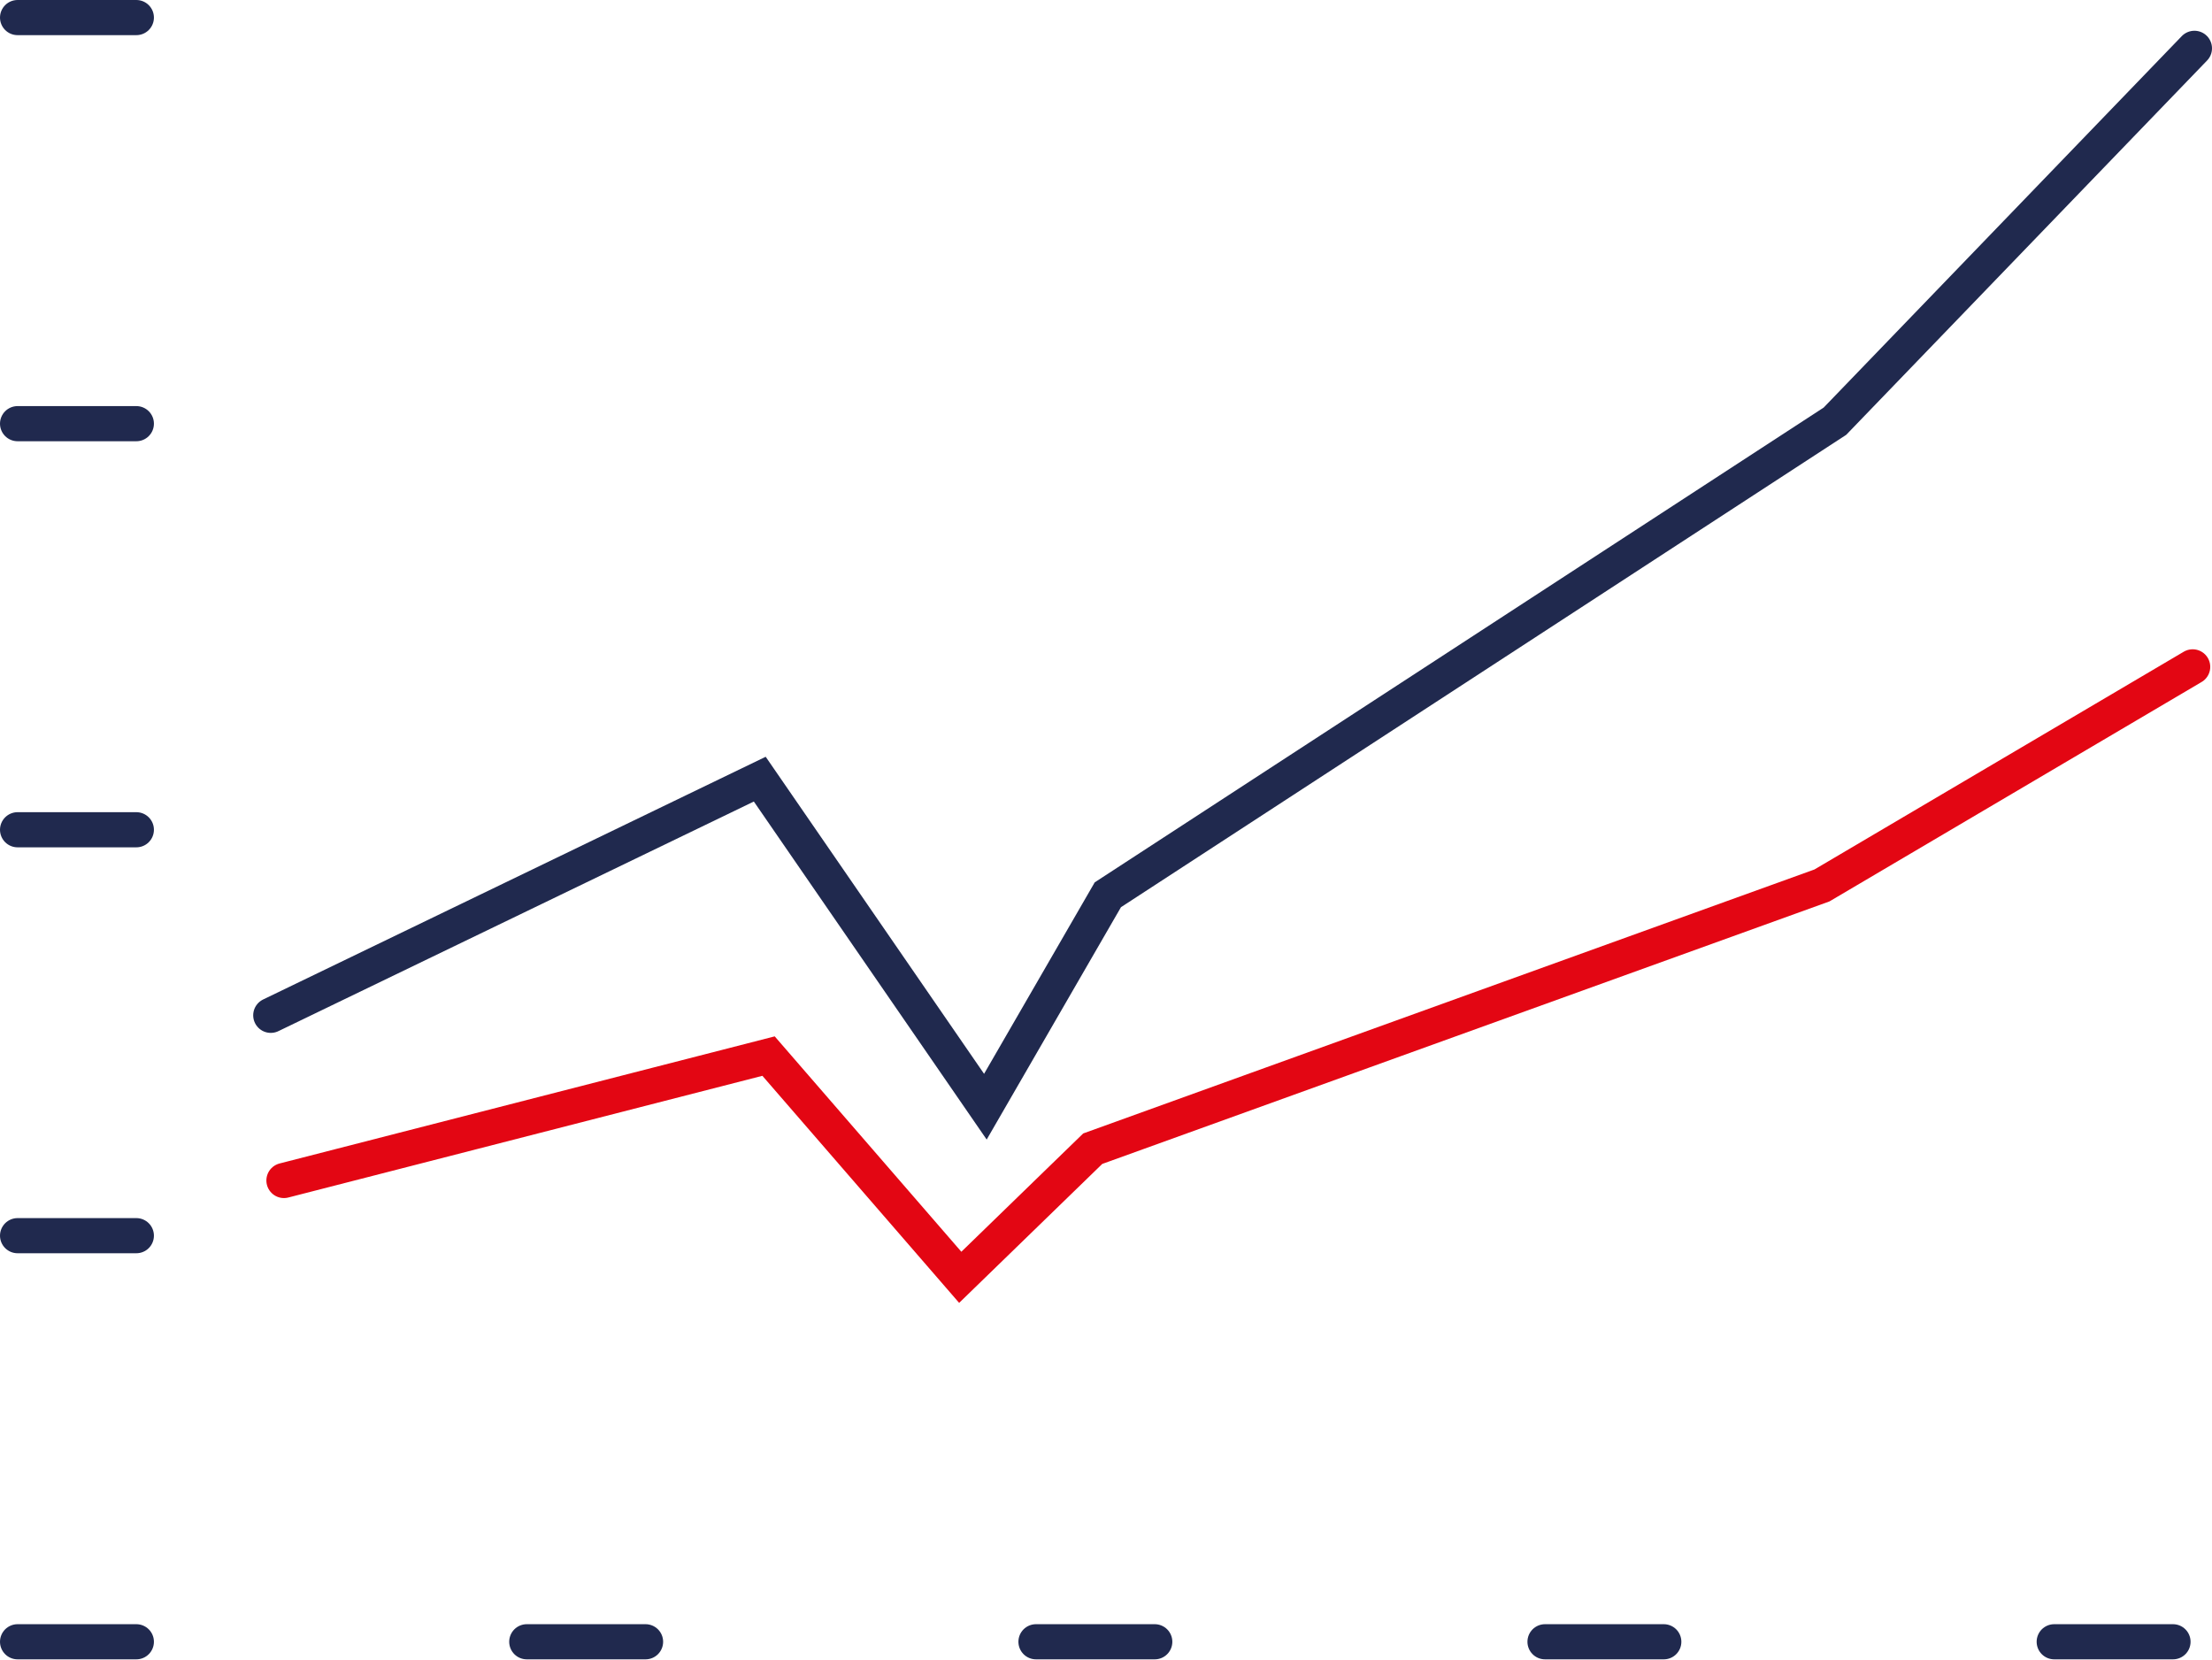
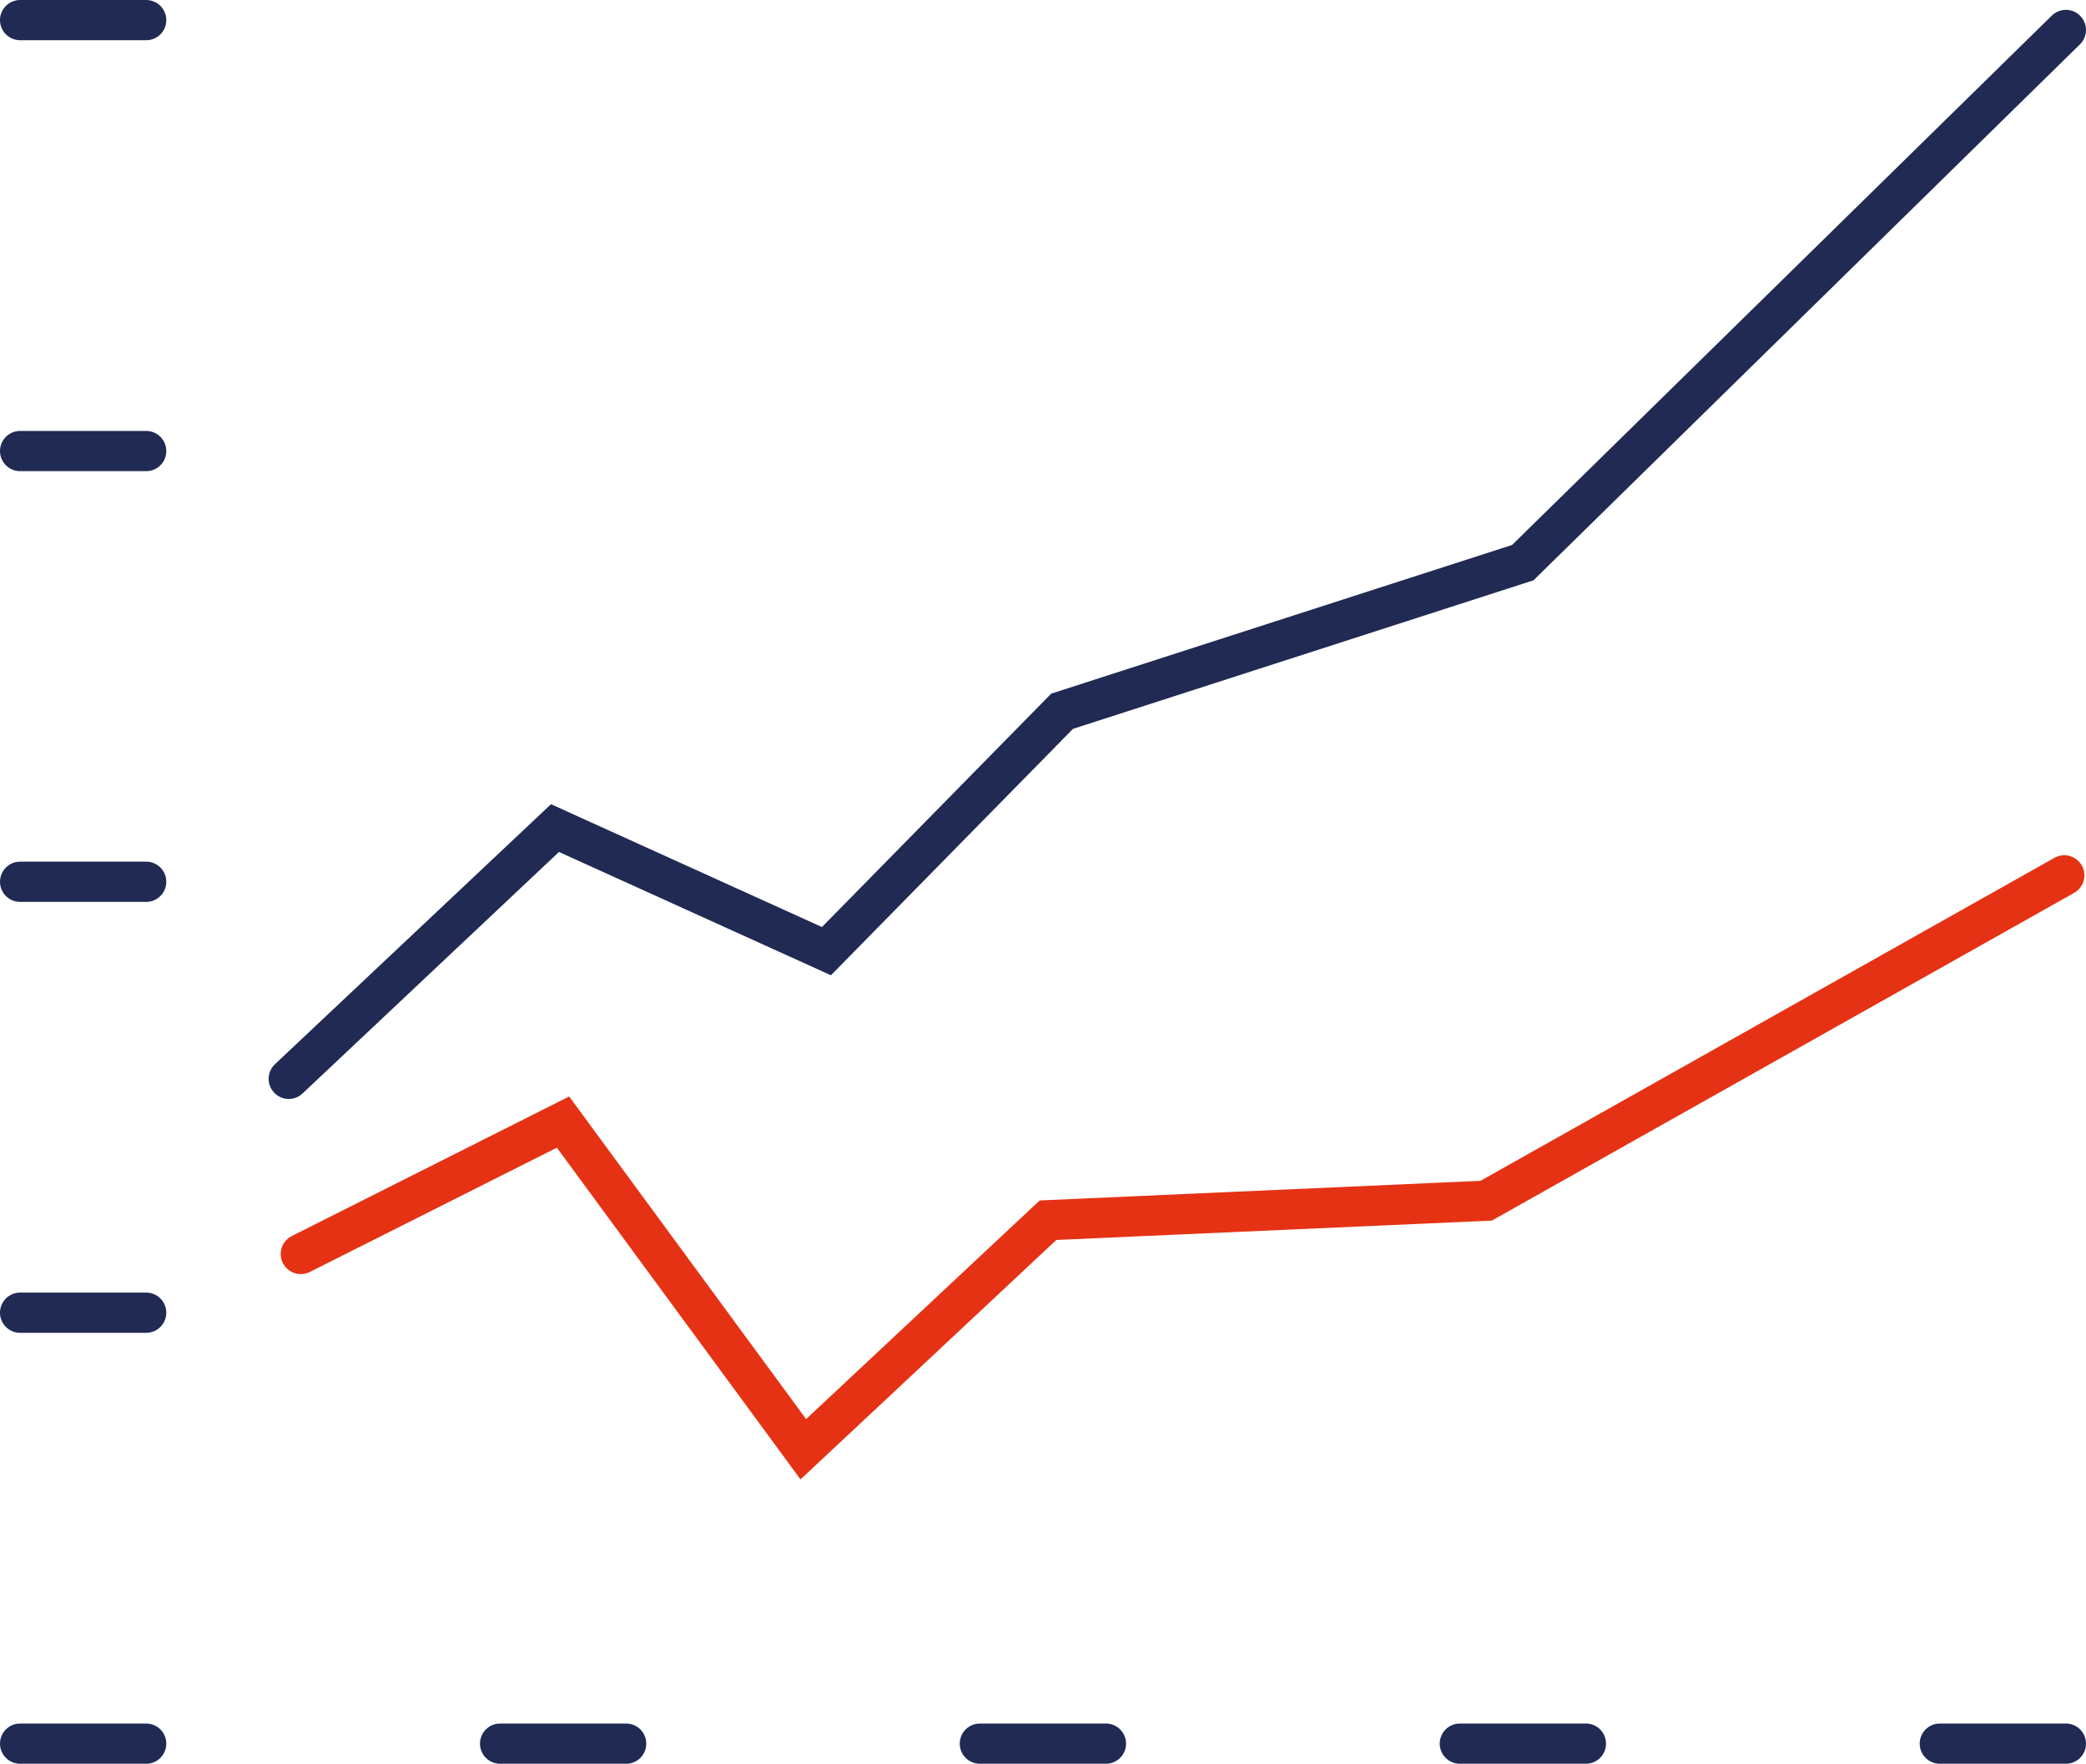
- <svg xmlns="http://www.w3.org/2000/svg" viewBox="0 0 125.89 94.43">
+ <svg xmlns="http://www.w3.org/2000/svg" viewBox="0 0 103.74 87.71">
  <defs>
-     <style>.cls-1,.cls-2{fill:none;stroke-linecap:round;stroke-miterlimit:10;stroke-width:2px;}.cls-1{stroke:#20294e;}.cls-2{stroke:#e30613;}</style>
+     <style>.cls-1,.cls-2{fill:none;stroke-linecap:round;stroke-miterlimit:10;stroke-width:2px;}.cls-1{stroke:#202a52;}.cls-2{stroke:#e63214;}</style>
  </defs>
-   <g id="Laag_2" data-name="Laag 2">
-     <g id="Laag_3" data-name="Laag 3">
-       <polyline class="cls-1" points="124.89 2.75 104.43 23.97 63.05 50.92 56.08 62.98 43.24 44.34 15.41 57.78" />
-       <line class="cls-1" x1="7.76" y1="93.43" x2="1" y2="93.43" />
-       <line class="cls-1" x1="36.74" y1="93.43" x2="29.98" y2="93.43" />
-       <line class="cls-1" x1="65.72" y1="93.43" x2="58.96" y2="93.43" />
-       <line class="cls-1" x1="94.69" y1="93.43" x2="87.93" y2="93.43" />
-       <line class="cls-1" x1="123.67" y1="93.43" x2="116.91" y2="93.43" />
-       <line class="cls-1" x1="7.76" y1="70.32" x2="1" y2="70.32" />
-       <line class="cls-1" x1="7.76" y1="47.22" x2="1" y2="47.22" />
-       <line class="cls-1" x1="7.76" y1="24.11" x2="1" y2="24.11" />
-       <line class="cls-1" x1="7.76" y1="1" x2="1" y2="1" />
-       <polyline class="cls-2" points="124.79 37.95 103.69 50.39 62.19 65.37 54.65 72.69 43.74 60.1 16.16 67.18" />
-     </g>
+   <g>
+     <polyline class="cls-1" points="102.74 1.49 75.73 27.98 52.82 35.37 41.1 47.3 27.6 41.18 14.36 53.65" />
+     <line class="cls-1" x1="7.27" y1="86.71" x2="1" y2="86.71" />
+     <line class="cls-1" x1="31.14" y1="86.71" x2="24.87" y2="86.71" />
+     <line class="cls-1" x1="55" y1="86.71" x2="48.73" y2="86.71" />
+     <line class="cls-1" x1="78.87" y1="86.71" x2="72.6" y2="86.71" />
+     <line class="cls-1" x1="102.74" y1="86.71" x2="96.47" y2="86.71" />
+     <line class="cls-1" x1="7.27" y1="65.28" x2="1" y2="65.28" />
+     <line class="cls-1" x1="7.27" y1="43.85" x2="1" y2="43.85" />
+     <line class="cls-1" x1="7.27" y1="22.43" x2="1" y2="22.43" />
+     <line class="cls-1" x1="7.27" y1="1" x2="1" y2="1" />
+     <polyline class="cls-2" points="102.66 43.53 73.91 59.71 52.12 60.68 39.95 72.07 28 55.8 14.96 62.36" />
  </g>
</svg>
